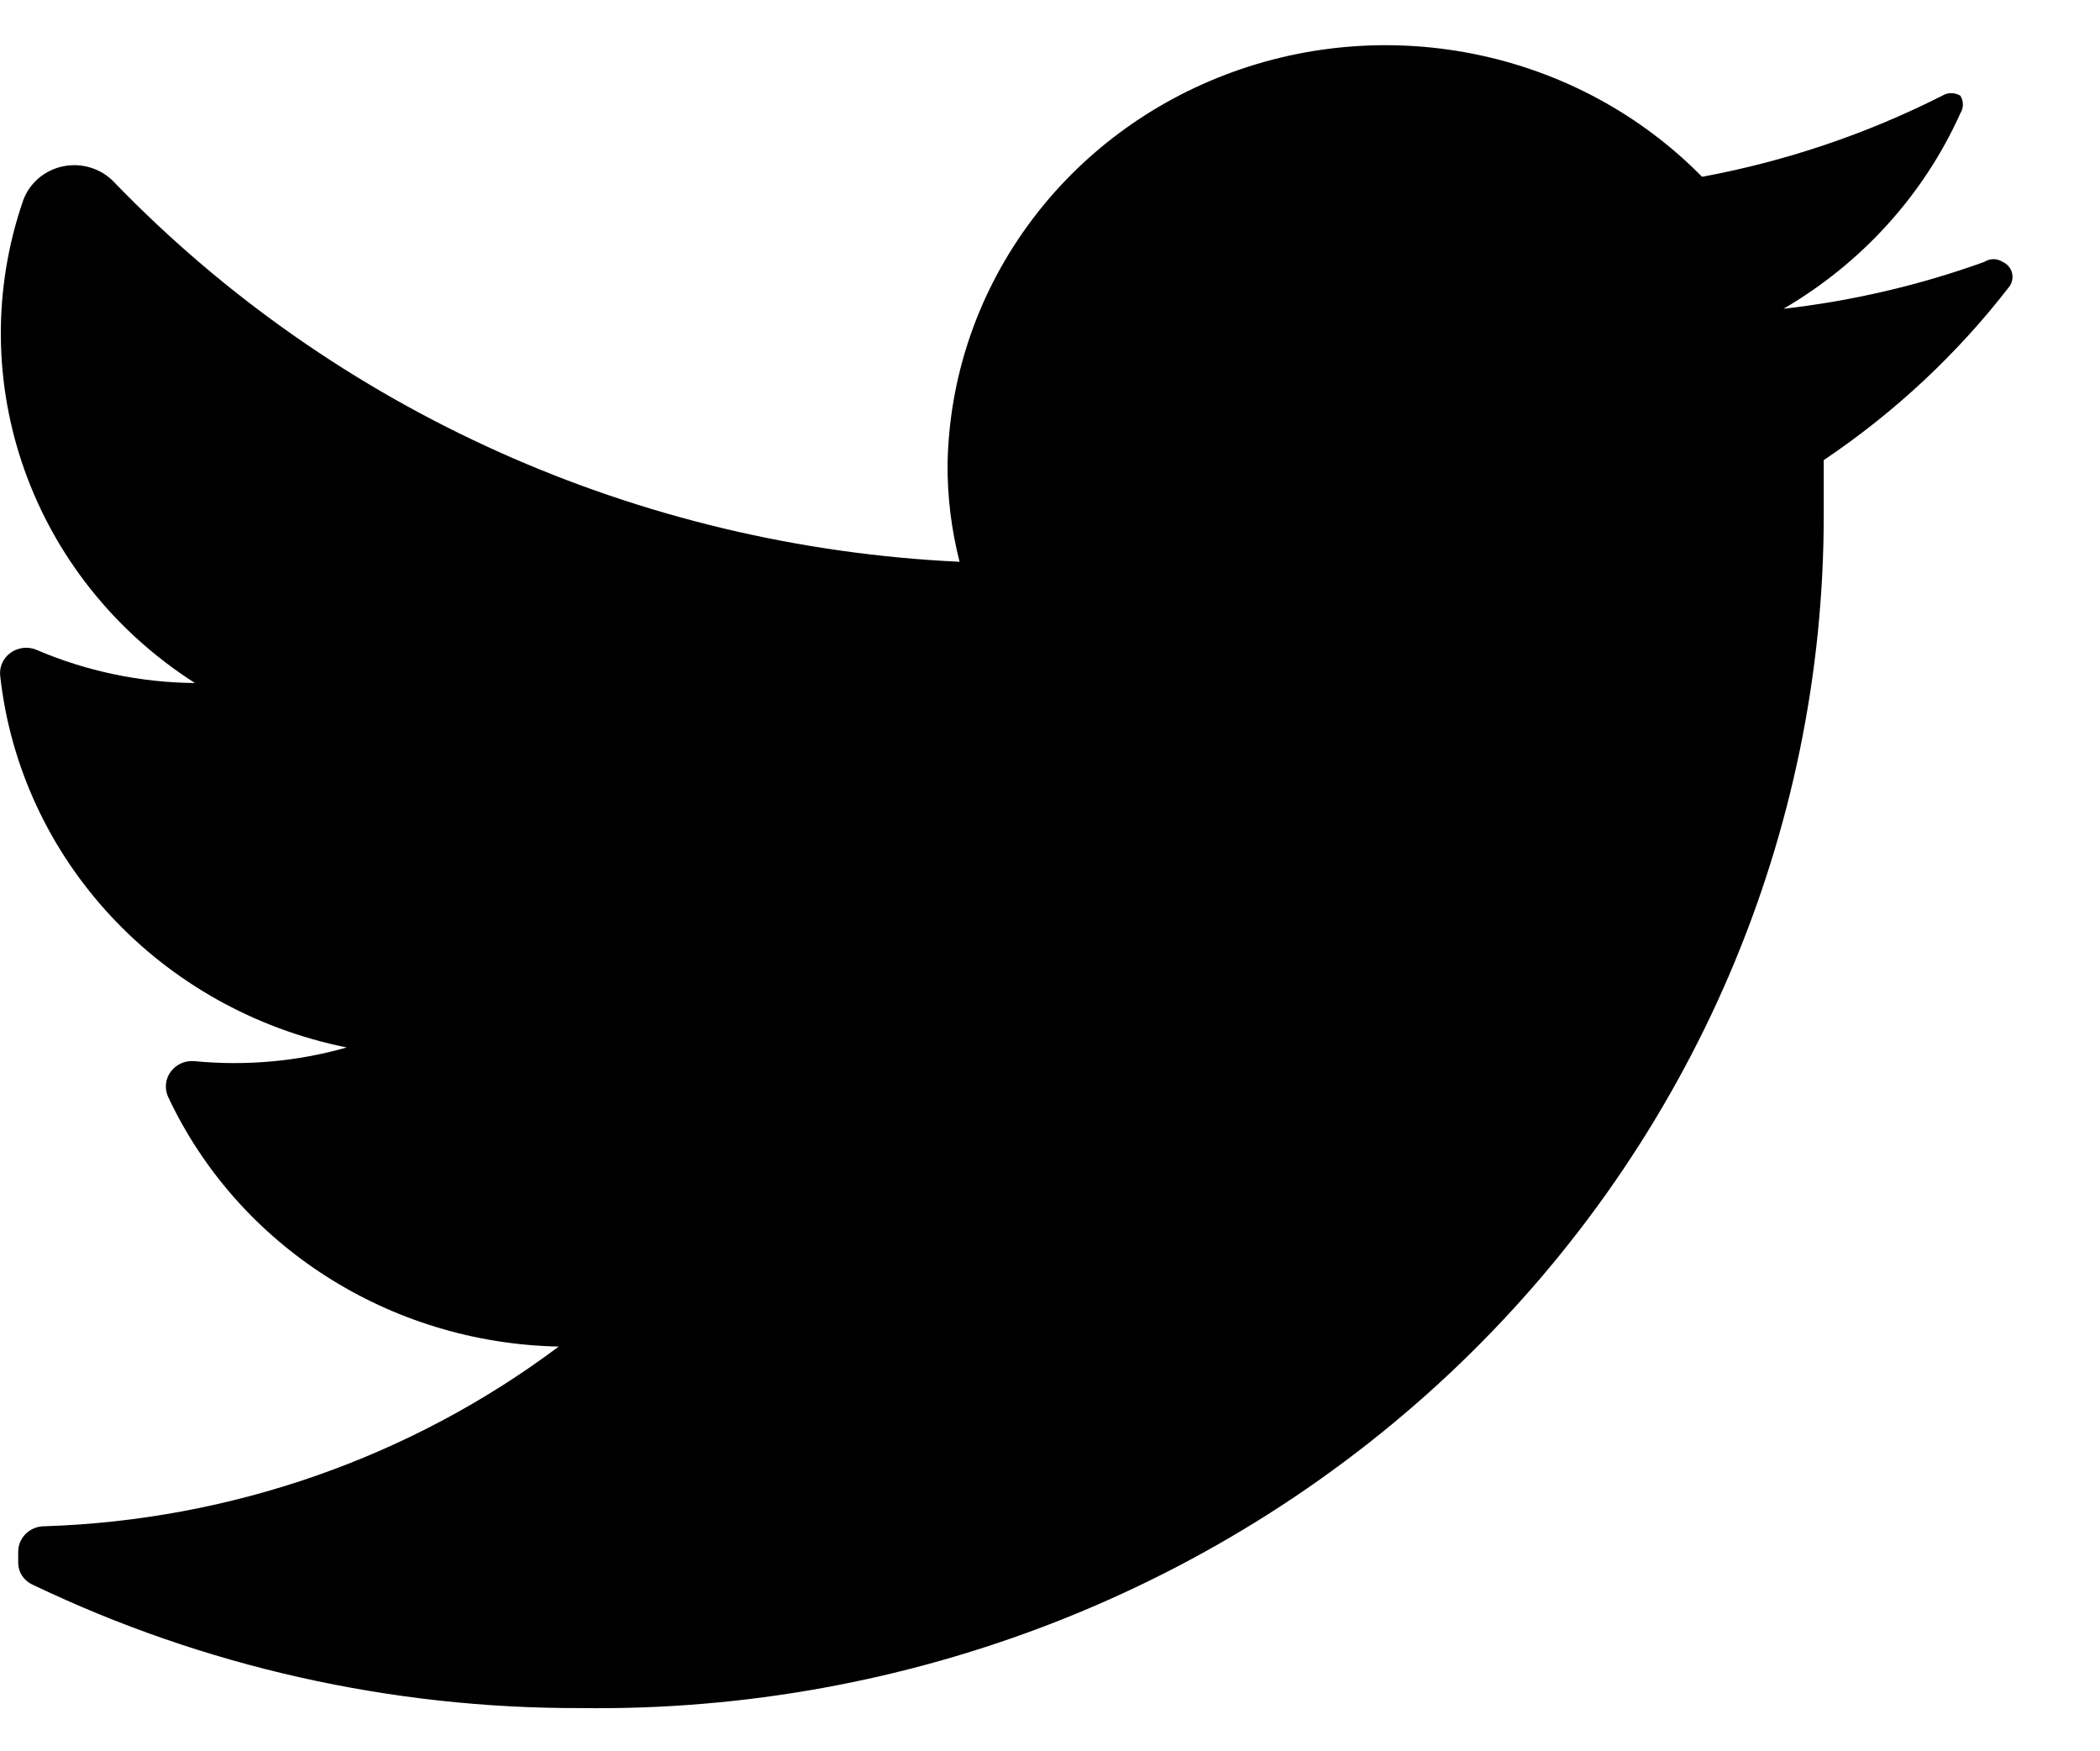
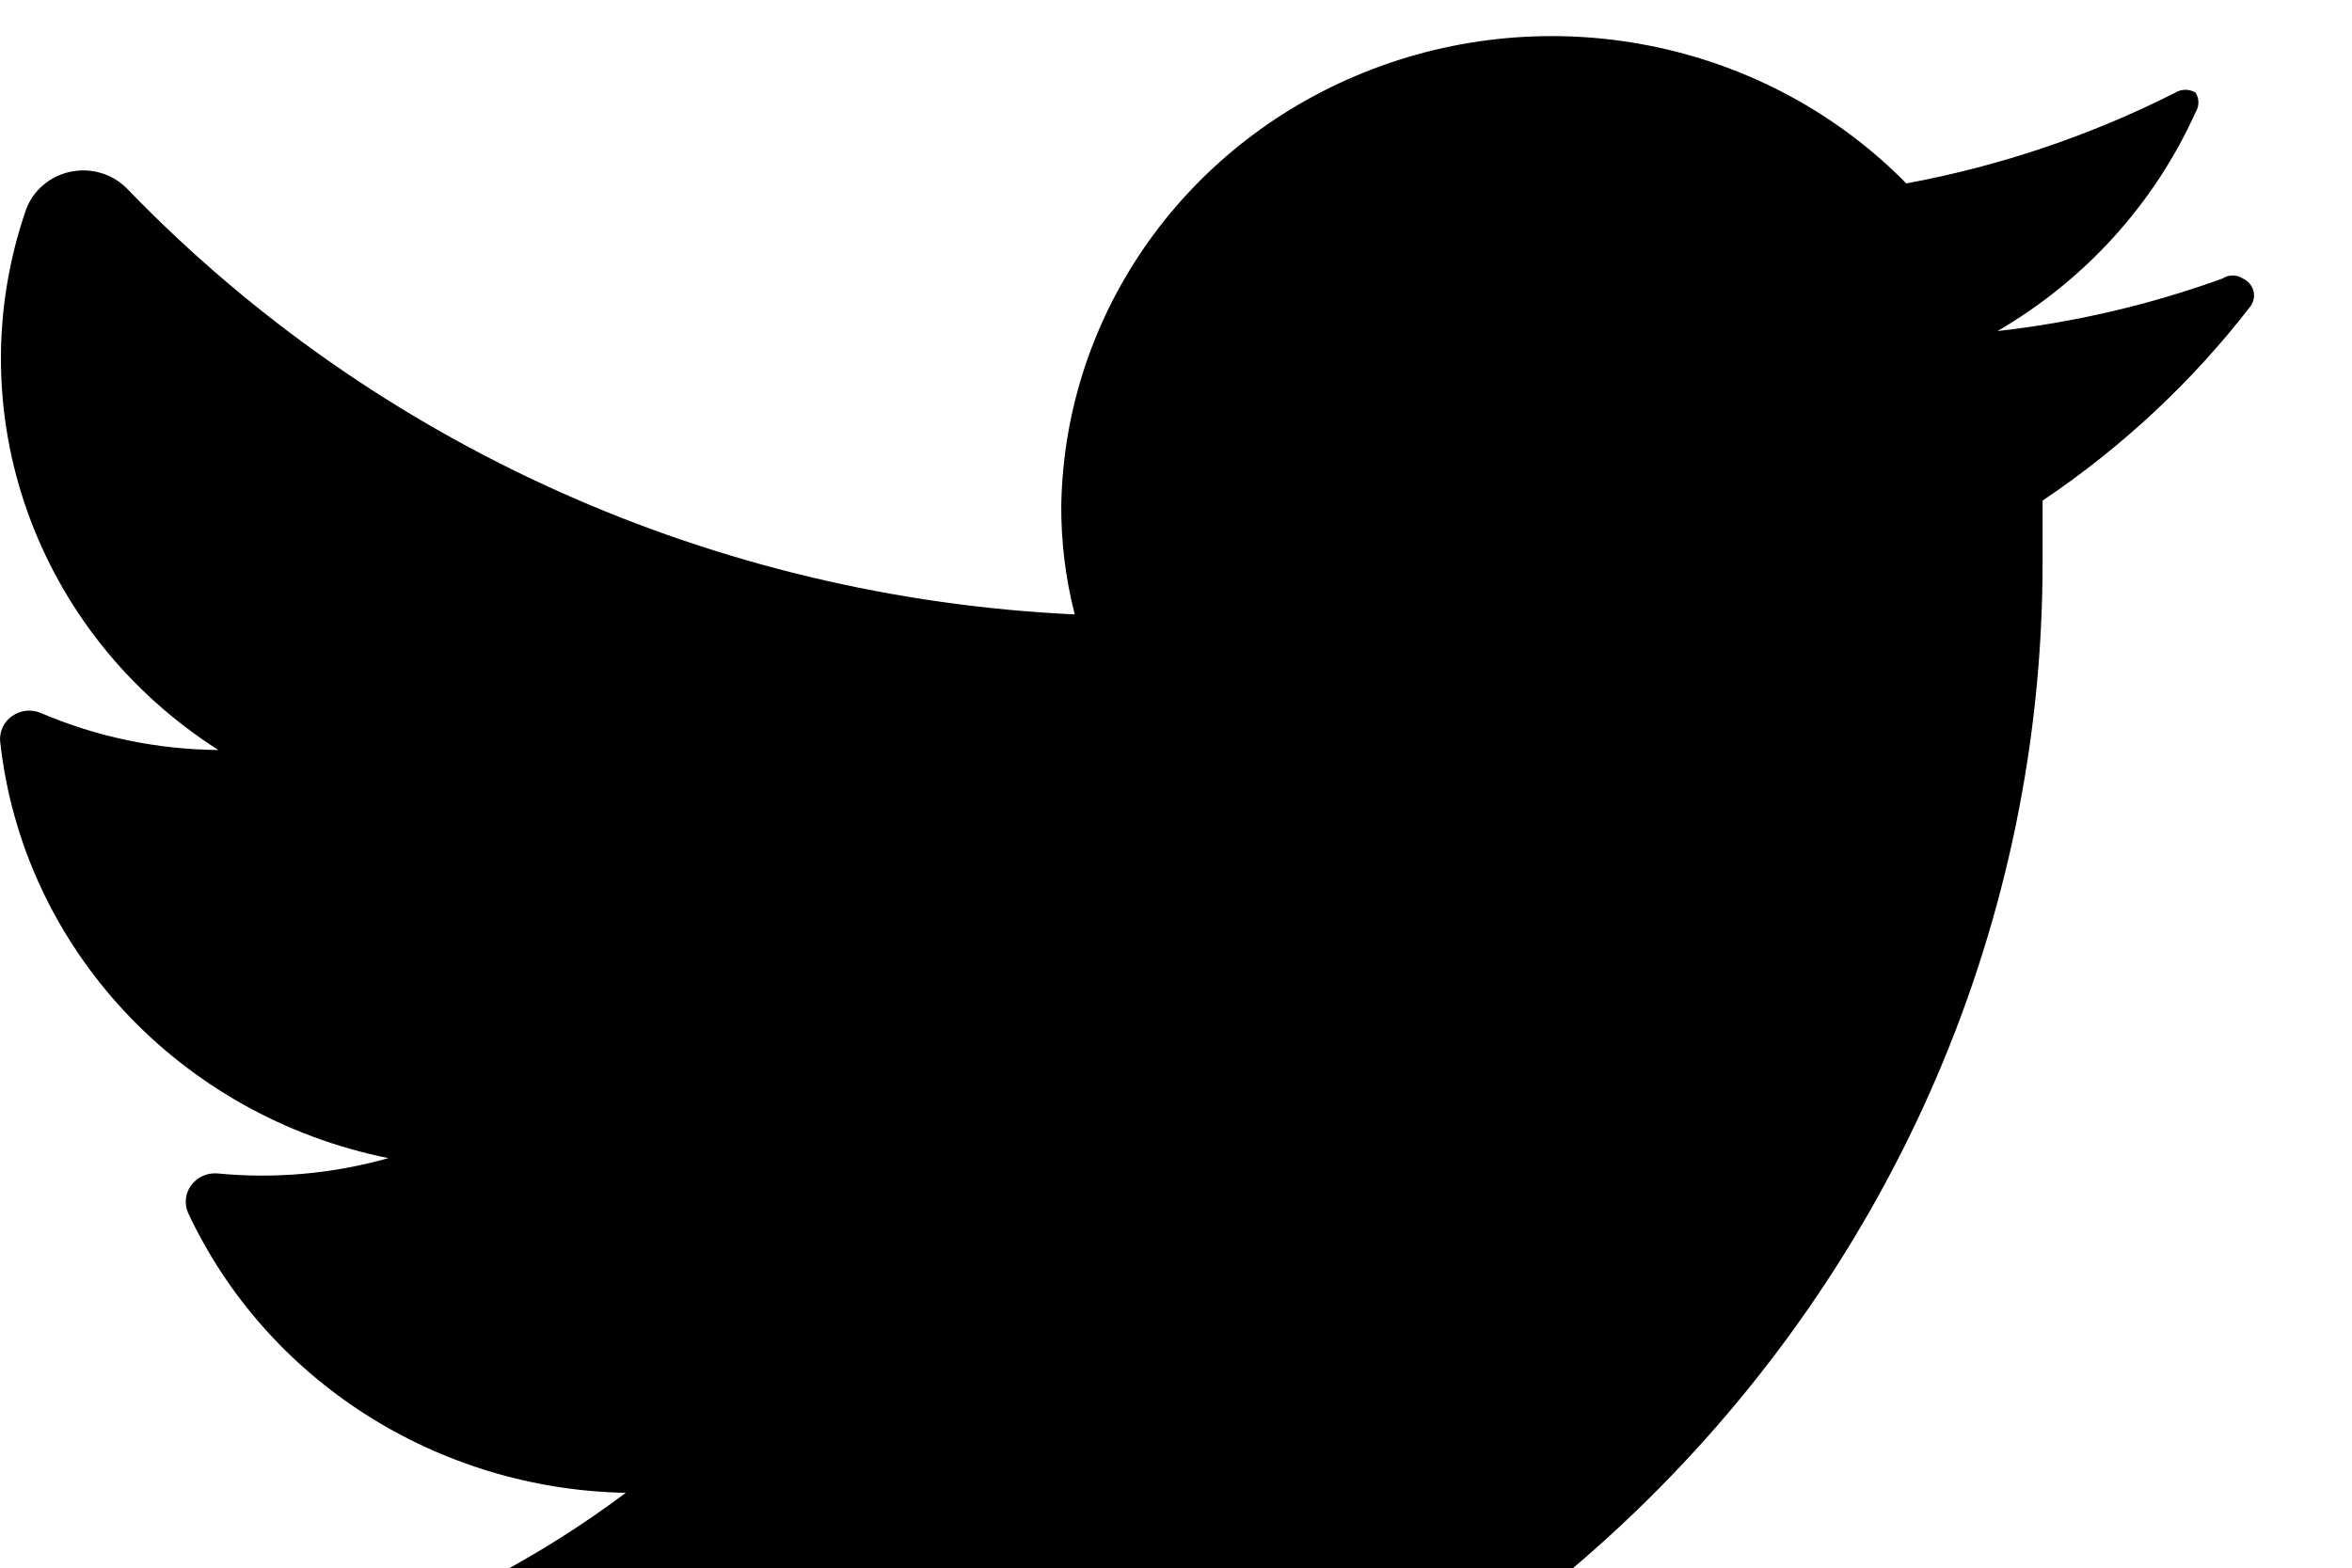
- <svg xmlns="http://www.w3.org/2000/svg" width="18" height="15" viewBox="0 0 18 15" fill="none">
-   <path d="M17.225 2.453C16.78 3.03 16.242 3.533 15.632 3.943C15.632 4.094 15.632 4.245 15.632 4.404C15.636 7.141 14.511 9.766 12.509 11.69C10.506 13.613 7.793 14.675 4.978 14.637C3.351 14.642 1.745 14.281 0.285 13.582C0.206 13.548 0.155 13.473 0.156 13.389V13.297C0.156 13.177 0.256 13.079 0.38 13.079C1.979 13.028 3.522 12.489 4.789 11.539C3.341 11.51 2.038 10.677 1.439 9.395C1.409 9.325 1.418 9.244 1.464 9.183C1.51 9.121 1.585 9.087 1.663 9.093C2.103 9.136 2.547 9.097 2.972 8.976C1.374 8.654 0.173 7.364 0.001 5.786C-0.005 5.71 0.029 5.637 0.093 5.592C0.156 5.548 0.239 5.538 0.311 5.568C0.74 5.752 1.203 5.849 1.671 5.853C0.271 4.959 -0.334 3.26 0.199 1.716C0.254 1.566 0.386 1.455 0.547 1.424C0.707 1.393 0.873 1.447 0.982 1.565C2.872 3.52 5.469 4.685 8.225 4.814C8.155 4.541 8.12 4.259 8.122 3.977C8.148 2.497 9.09 1.179 10.507 0.639C11.925 0.099 13.537 0.445 14.589 1.515C15.307 1.382 16 1.148 16.648 0.82C16.695 0.791 16.755 0.791 16.803 0.82C16.832 0.866 16.832 0.925 16.803 0.971C16.489 1.669 15.959 2.254 15.287 2.646C15.876 2.579 16.454 2.444 17.009 2.244C17.056 2.213 17.118 2.213 17.165 2.244C17.204 2.261 17.233 2.294 17.245 2.335C17.256 2.375 17.249 2.418 17.225 2.453Z" fill="black" />
+ <svg xmlns="http://www.w3.org/2000/svg" width="18" height="12" viewBox="0 0 18 12" fill="none">
+   <path d="M17.225 2.342C16.78 2.919 16.242 3.422 15.632 3.832C15.632 3.983 15.632 4.134 15.632 4.293C15.636 7.03 14.511 9.654 12.509 11.578C10.506 13.502 7.793 14.564 4.978 14.525C3.351 14.531 1.745 14.17 0.285 13.47C0.206 13.437 0.155 13.361 0.156 13.278V13.186C0.156 13.065 0.256 12.968 0.38 12.968C1.979 12.917 3.522 12.378 4.789 11.427C3.341 11.399 2.038 10.565 1.439 9.283C1.409 9.213 1.418 9.133 1.464 9.072C1.51 9.01 1.585 8.976 1.663 8.982C2.103 9.025 2.547 8.985 2.972 8.865C1.374 8.542 0.173 7.253 0.001 5.674C-0.005 5.599 0.029 5.525 0.093 5.481C0.156 5.436 0.239 5.427 0.311 5.457C0.74 5.641 1.203 5.737 1.671 5.741C0.271 4.848 -0.334 3.149 0.199 1.605C0.254 1.455 0.386 1.344 0.547 1.313C0.707 1.282 0.873 1.336 0.982 1.454C2.872 3.409 5.469 4.574 8.225 4.703C8.155 4.429 8.12 4.148 8.122 3.866C8.148 2.386 9.09 1.067 10.507 0.528C11.925 -0.012 13.537 0.334 14.589 1.404C15.307 1.271 16 1.037 16.648 0.709C16.695 0.68 16.755 0.68 16.803 0.709C16.832 0.755 16.832 0.813 16.803 0.859C16.489 1.557 15.959 2.143 15.287 2.534C15.876 2.468 16.454 2.333 17.009 2.132C17.056 2.101 17.118 2.101 17.165 2.132C17.204 2.15 17.233 2.183 17.245 2.223C17.256 2.264 17.249 2.307 17.225 2.342Z" fill="black" />
</svg>
